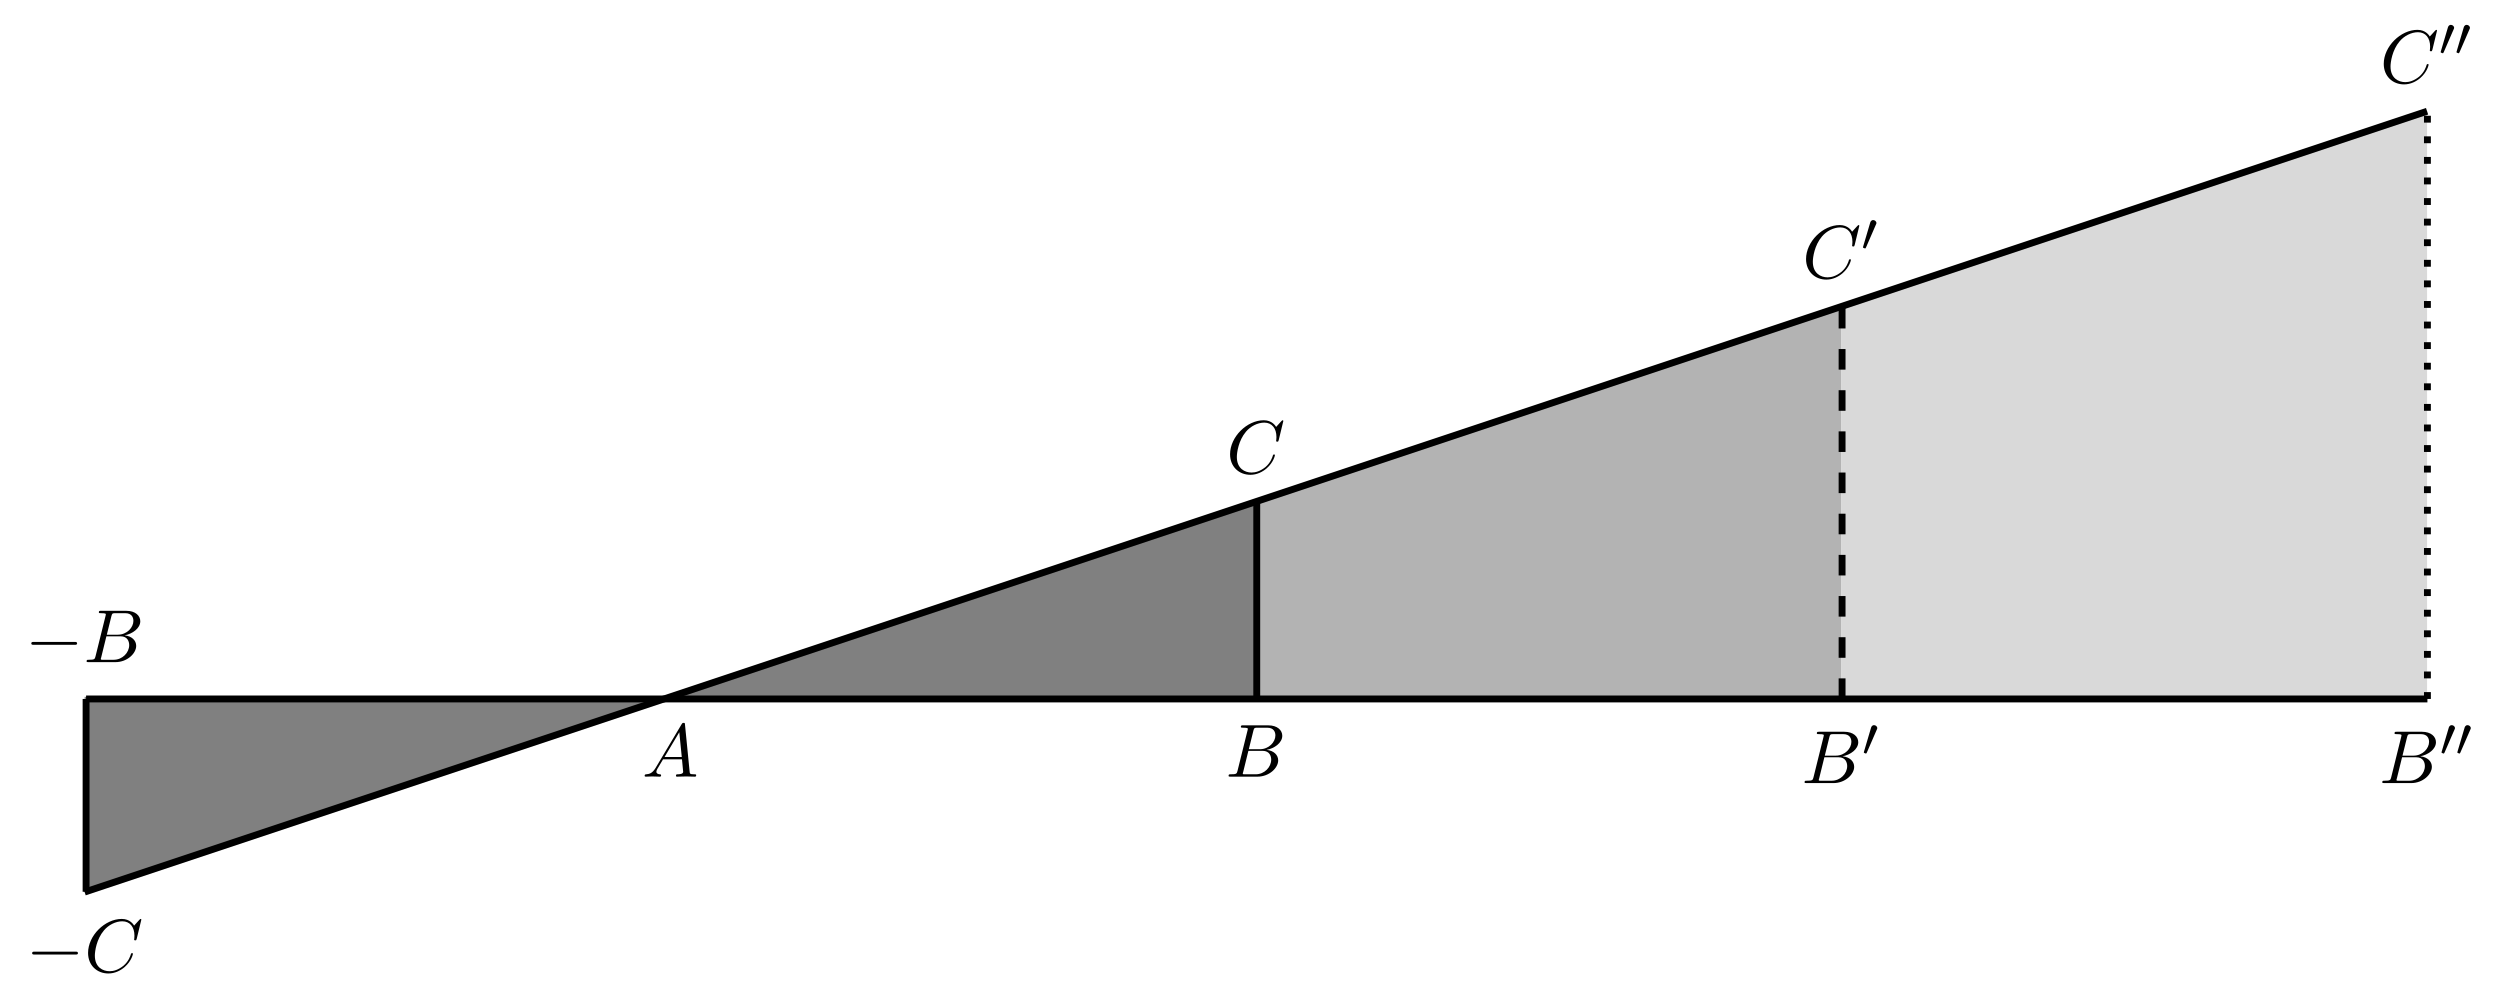
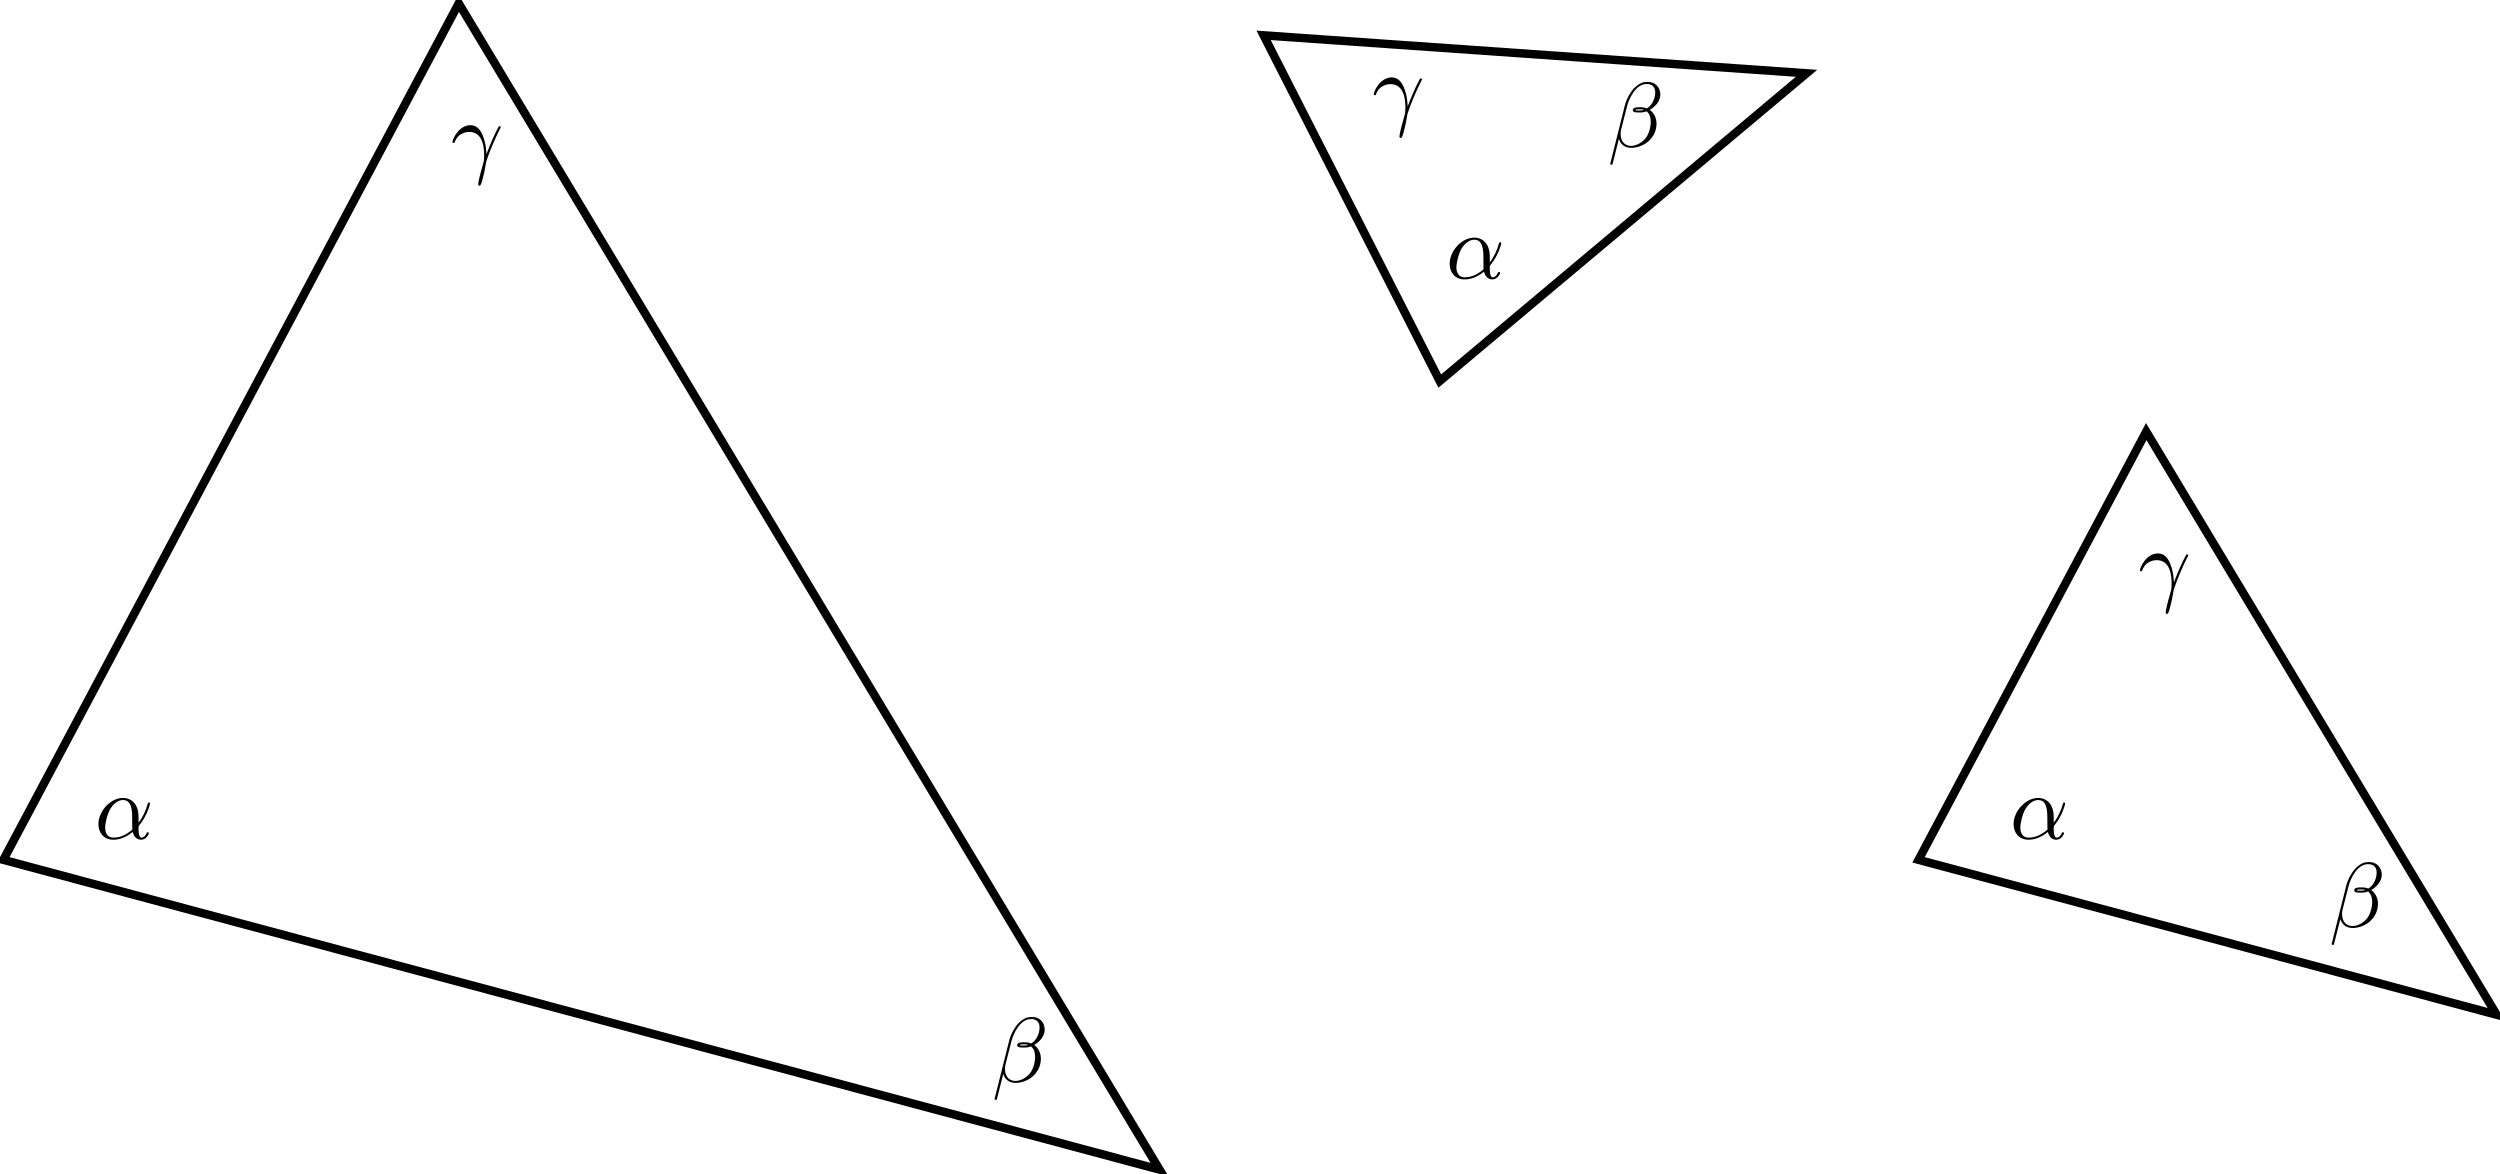
- <svg xmlns="http://www.w3.org/2000/svg" xmlns:xlink="http://www.w3.org/1999/xlink" width="363.04pt" height="145.676pt" viewBox="0 0 363.04 145.676" version="1.1">
+ <svg xmlns="http://www.w3.org/2000/svg" xmlns:xlink="http://www.w3.org/1999/xlink" width="296.021pt" height="138.896pt" viewBox="0 0 296.021 138.896" version="1.1">
  <defs>
    <g>
      <symbol overflow="visible" id="glyph0-0">
        <path style="stroke:none;" d="" />
      </symbol>
      <symbol overflow="visible" id="glyph0-1">
-         <path style="stroke:none;" d="M 1.953 -1.25 C 1.516 -0.531 1.094 -0.375 0.609 -0.344 C 0.484 -0.328 0.375 -0.328 0.375 -0.125 C 0.375 -0.047 0.438 0 0.531 0 C 0.812 0 1.156 -0.031 1.469 -0.031 C 1.828 -0.031 2.203 0 2.547 0 C 2.625 0 2.766 0 2.766 -0.203 C 2.766 -0.328 2.656 -0.344 2.578 -0.344 C 2.328 -0.359 2.078 -0.453 2.078 -0.719 C 2.078 -0.844 2.141 -0.969 2.219 -1.125 L 3.047 -2.516 L 5.797 -2.516 C 5.812 -2.297 5.969 -0.812 5.969 -0.703 C 5.969 -0.375 5.406 -0.344 5.188 -0.344 C 5.031 -0.344 4.922 -0.344 4.922 -0.125 C 4.922 0 5.047 0 5.078 0 C 5.516 0 5.984 -0.031 6.438 -0.031 C 6.703 -0.031 7.391 0 7.672 0 C 7.734 0 7.859 0 7.859 -0.219 C 7.859 -0.344 7.75 -0.344 7.609 -0.344 C 6.938 -0.344 6.938 -0.422 6.906 -0.734 L 6.234 -7.547 C 6.219 -7.766 6.219 -7.812 6.031 -7.812 C 5.859 -7.812 5.812 -7.734 5.75 -7.625 Z M 3.266 -2.859 L 5.406 -6.453 L 5.766 -2.859 Z " />
+         <path style="stroke:none;" d="M 5.203 -2.578 C 5.203 -4.281 4.188 -4.828 3.375 -4.828 C 1.891 -4.828 0.453 -3.266 0.453 -1.719 C 0.453 -0.703 1.094 0.125 2.219 0.125 C 2.906 0.125 3.688 -0.125 4.516 -0.797 C 4.656 -0.219 5.016 0.125 5.5 0.125 C 6.078 0.125 6.422 -0.484 6.422 -0.656 C 6.422 -0.734 6.359 -0.766 6.297 -0.766 C 6.219 -0.766 6.188 -0.734 6.156 -0.656 C 5.953 -0.125 5.562 -0.125 5.547 -0.125 C 5.203 -0.125 5.203 -0.969 5.203 -1.234 C 5.203 -1.469 5.203 -1.484 5.312 -1.609 C 6.344 -2.906 6.562 -4.172 6.562 -4.172 C 6.562 -4.203 6.547 -4.281 6.438 -4.281 C 6.328 -4.281 6.328 -4.25 6.266 -4.062 C 6.078 -3.375 5.719 -2.547 5.203 -1.891 Z M 4.469 -1.078 C 3.516 -0.234 2.672 -0.125 2.234 -0.125 C 1.578 -0.125 1.25 -0.609 1.25 -1.312 C 1.25 -1.844 1.531 -3.016 1.891 -3.578 C 2.406 -4.375 2.984 -4.578 3.375 -4.578 C 4.453 -4.578 4.453 -3.156 4.453 -2.297 C 4.453 -1.891 4.453 -1.266 4.469 -1.078 Z " />
      </symbol>
      <symbol overflow="visible" id="glyph0-2">
-         <path style="stroke:none;" d="M 1.75 -0.844 C 1.641 -0.422 1.609 -0.344 0.75 -0.344 C 0.562 -0.344 0.453 -0.344 0.453 -0.125 C 0.453 0 0.562 0 0.75 0 L 4.641 0 C 6.375 0 7.656 -1.281 7.656 -2.359 C 7.656 -3.141 7.031 -3.781 5.969 -3.891 C 7.094 -4.094 8.25 -4.906 8.25 -5.938 C 8.25 -6.75 7.531 -7.453 6.219 -7.453 L 2.547 -7.453 C 2.344 -7.453 2.234 -7.453 2.234 -7.234 C 2.234 -7.109 2.328 -7.109 2.547 -7.109 C 2.562 -7.109 2.766 -7.109 2.953 -7.094 C 3.156 -7.062 3.25 -7.062 3.25 -6.922 C 3.25 -6.875 3.234 -6.844 3.203 -6.703 Z M 3.391 -3.984 L 4.062 -6.703 C 4.172 -7.078 4.188 -7.109 4.656 -7.109 L 6.062 -7.109 C 7.031 -7.109 7.25 -6.469 7.25 -5.984 C 7.25 -5.031 6.312 -3.984 4.984 -3.984 Z M 2.906 -0.344 C 2.75 -0.344 2.719 -0.344 2.656 -0.344 C 2.547 -0.359 2.516 -0.375 2.516 -0.453 C 2.516 -0.484 2.516 -0.516 2.578 -0.703 L 3.328 -3.75 L 5.391 -3.75 C 6.438 -3.75 6.641 -2.938 6.641 -2.469 C 6.641 -1.391 5.672 -0.344 4.391 -0.344 Z " />
+         <path style="stroke:none;" d="M 6.266 -6.203 C 6.266 -7.031 5.672 -7.703 4.781 -7.703 C 4.156 -7.703 3.844 -7.531 3.469 -7.234 C 2.875 -6.812 2.266 -5.75 2.062 -4.922 L 0.328 2 C 0.312 2.047 0.375 2.109 0.453 2.109 C 0.547 2.109 0.578 2.094 0.594 2.062 L 1.359 -0.953 C 1.562 -0.297 2.047 0.109 2.828 0.109 C 3.625 0.109 4.453 -0.266 4.938 -0.75 C 5.469 -1.25 5.812 -1.953 5.812 -2.766 C 5.812 -3.547 5.406 -4.109 5.016 -4.391 C 5.656 -4.75 6.266 -5.422 6.266 -6.203 Z M 4.312 -4.391 C 4.172 -4.344 4.047 -4.312 3.781 -4.312 C 3.625 -4.312 3.406 -4.312 3.297 -4.359 C 3.328 -4.469 3.719 -4.453 3.844 -4.453 C 4.062 -4.453 4.172 -4.453 4.312 -4.391 Z M 5.656 -6.453 C 5.656 -5.688 5.25 -4.906 4.672 -4.562 C 4.391 -4.672 4.172 -4.703 3.844 -4.703 C 3.609 -4.703 3 -4.719 3 -4.359 C 2.984 -4.047 3.562 -4.078 3.75 -4.078 C 4.156 -4.078 4.312 -4.094 4.641 -4.219 C 5.062 -3.828 5.109 -3.484 5.125 -2.984 C 5.141 -2.359 4.891 -1.531 4.578 -1.109 C 4.156 -0.531 3.422 -0.125 2.797 -0.125 C 1.969 -0.125 1.562 -0.766 1.562 -1.531 C 1.562 -1.641 1.562 -1.812 1.609 -2.016 L 2.312 -4.781 C 2.547 -5.719 3.344 -7.453 4.641 -7.453 C 5.281 -7.453 5.656 -7.109 5.656 -6.453 Z " />
      </symbol>
      <symbol overflow="visible" id="glyph0-3">
-         <path style="stroke:none;" d="M 8.281 -7.578 C 8.281 -7.609 8.266 -7.688 8.172 -7.688 C 8.141 -7.688 8.125 -7.672 8 -7.562 L 7.234 -6.719 C 7.141 -6.875 6.641 -7.688 5.438 -7.688 C 3 -7.688 0.547 -5.281 0.547 -2.75 C 0.547 -0.953 1.828 0.234 3.5 0.234 C 4.453 0.234 5.281 -0.203 5.859 -0.703 C 6.875 -1.594 7.062 -2.578 7.062 -2.625 C 7.062 -2.719 6.953 -2.719 6.922 -2.719 C 6.859 -2.719 6.812 -2.703 6.781 -2.625 C 6.688 -2.297 6.438 -1.531 5.688 -0.891 C 4.922 -0.281 4.25 -0.094 3.672 -0.094 C 2.688 -0.094 1.531 -0.672 1.531 -2.359 C 1.531 -2.984 1.766 -4.75 2.859 -6.031 C 3.516 -6.812 4.547 -7.344 5.516 -7.344 C 6.625 -7.344 7.281 -6.516 7.281 -5.25 C 7.281 -4.812 7.234 -4.797 7.234 -4.688 C 7.234 -4.578 7.359 -4.578 7.406 -4.578 C 7.547 -4.578 7.547 -4.609 7.609 -4.797 Z " />
-       </symbol>
-       <symbol overflow="visible" id="glyph1-0">
-         <path style="stroke:none;" d="" />
-       </symbol>
-       <symbol overflow="visible" id="glyph1-1">
-         <path style="stroke:none;" d="M 2.109 -3.781 C 2.156 -3.875 2.188 -3.938 2.188 -4.016 C 2.188 -4.281 1.938 -4.453 1.719 -4.453 C 1.406 -4.453 1.312 -4.172 1.281 -4.062 L 0.266 -0.625 C 0.234 -0.531 0.234 -0.516 0.234 -0.5 C 0.234 -0.438 0.281 -0.422 0.359 -0.391 C 0.516 -0.328 0.531 -0.328 0.547 -0.328 C 0.562 -0.328 0.609 -0.328 0.672 -0.469 Z " />
-       </symbol>
-       <symbol overflow="visible" id="glyph2-0">
-         <path style="stroke:none;" d="" />
-       </symbol>
-       <symbol overflow="visible" id="glyph2-1">
-         <path style="stroke:none;" d="M 7.188 -2.516 C 7.375 -2.516 7.562 -2.516 7.562 -2.719 C 7.562 -2.938 7.375 -2.938 7.188 -2.938 L 1.281 -2.938 C 1.094 -2.938 0.906 -2.938 0.906 -2.719 C 0.906 -2.516 1.094 -2.516 1.281 -2.516 Z " />
+         <path style="stroke:none;" d="M 0.453 -2.766 C 0.875 -4.031 2.062 -4.031 2.188 -4.031 C 3.828 -4.031 3.953 -2.125 3.953 -1.266 C 3.953 -0.594 3.891 -0.422 3.812 -0.203 C 3.578 0.594 3.25 1.859 3.25 2.156 C 3.25 2.266 3.297 2.344 3.391 2.344 C 3.531 2.344 3.625 2.109 3.734 1.688 C 3.984 0.781 4.094 0.156 4.141 -0.188 C 4.172 -0.328 4.188 -0.469 4.234 -0.609 C 4.578 -1.688 5.281 -3.312 5.719 -4.172 C 5.797 -4.312 5.922 -4.547 5.922 -4.594 C 5.922 -4.703 5.812 -4.703 5.797 -4.703 C 5.766 -4.703 5.688 -4.703 5.656 -4.625 C 5.094 -3.594 4.656 -2.5 4.219 -1.391 C 4.203 -1.734 4.203 -2.562 3.781 -3.625 C 3.516 -4.281 3.078 -4.828 2.328 -4.828 C 0.953 -4.828 0.203 -3.156 0.203 -2.828 C 0.203 -2.719 0.297 -2.719 0.406 -2.719 Z " />
      </symbol>
    </g>
  </defs>
  <g id="surface1">
-     <path style=" stroke:none;fill-rule:nonzero;fill:rgb(50%,50%,50%);fill-opacity:1;" d="M 97.328 101.195 L 182.371 101.195 L 182.371 72.848 Z " />
-     <path style=" stroke:none;fill-rule:nonzero;fill:rgb(50%,50%,50%);fill-opacity:1;" d="M 97.328 101.195 L 12.289 101.195 L 12.289 129.543 Z " />
-     <path style=" stroke:none;fill-rule:nonzero;fill:rgb(70%,70%,70%);fill-opacity:1;" d="M 182.371 101.195 L 267.41 101.195 L 267.41 44.504 L 182.371 72.848 Z " />
-     <path style=" stroke:none;fill-rule:nonzero;fill:rgb(84.999%,84.999%,84.999%);fill-opacity:1;" d="M 267.41 101.195 L 352.449 101.195 L 352.449 16.156 L 267.41 44.504 Z " />
-     <path style="fill:none;stroke-width:1;stroke-linecap:butt;stroke-linejoin:miter;stroke:rgb(0%,0%,0%);stroke-opacity:1;stroke-miterlimit:10;" d="M -84.829 -0.304 L 255.171 -0.304 " transform="matrix(1,0,0,-1,97.329,101.196)" />
-     <path style="fill:none;stroke-width:1;stroke-linecap:butt;stroke-linejoin:miter;stroke:rgb(0%,0%,0%);stroke-opacity:1;stroke-miterlimit:10;" d="M -85.04 -28.347 L 255.12 85.04 " transform="matrix(1,0,0,-1,97.329,101.196)" />
-     <path style="fill:none;stroke-width:1;stroke-linecap:butt;stroke-linejoin:miter;stroke:rgb(0%,0%,0%);stroke-opacity:1;stroke-miterlimit:10;" d="M -84.829 -0.304 L -84.829 -28.304 " transform="matrix(1,0,0,-1,97.329,101.196)" />
-     <path style="fill:none;stroke-width:1;stroke-linecap:butt;stroke-linejoin:miter;stroke:rgb(0%,0%,0%);stroke-opacity:1;stroke-miterlimit:10;" d="M 85.171 -0.304 L 85.171 28.696 " transform="matrix(1,0,0,-1,97.329,101.196)" />
-     <path style="fill:none;stroke-width:1;stroke-linecap:butt;stroke-linejoin:miter;stroke:rgb(0%,0%,0%);stroke-opacity:1;stroke-dasharray:2.989,2.989;stroke-miterlimit:10;" d="M 170.171 -0.304 L 170.171 56.696 " transform="matrix(1,0,0,-1,97.329,101.196)" />
-     <path style="fill:none;stroke-width:1;stroke-linecap:butt;stroke-linejoin:miter;stroke:rgb(0%,0%,0%);stroke-opacity:1;stroke-dasharray:0.996,1.993;stroke-miterlimit:10;" d="M 255.171 -0.304 L 255.171 84.696 " transform="matrix(1,0,0,-1,97.329,101.196)" />
+     <path style="fill:none;stroke-width:1;stroke-linecap:butt;stroke-linejoin:miter;stroke:rgb(0%,0%,0%);stroke-opacity:1;stroke-miterlimit:10;" d="M 0 0.002 L 136.907 -36.682 L 53.922 101.416 Z " transform="matrix(1,0,0,-1,0.398,101.814)" />
    <g style="fill:rgb(0%,0%,0%);fill-opacity:1;">
-       <use xlink:href="#glyph0-1" x="93.238" y="112.784" />
+       <use xlink:href="#glyph0-1" x="11.2" y="99.308" />
    </g>
    <g style="fill:rgb(0%,0%,0%);fill-opacity:1;">
-       <use xlink:href="#glyph0-2" x="177.957" y="112.784" />
+       <use xlink:href="#glyph0-2" x="117.438" y="128.117" />
    </g>
    <g style="fill:rgb(0%,0%,0%);fill-opacity:1;">
-       <use xlink:href="#glyph0-2" x="261.599" y="113.717" />
+       <use xlink:href="#glyph0-3" x="53.373" y="19.65" />
+     </g>
+     <path style="fill:none;stroke-width:1;stroke-linecap:butt;stroke-linejoin:miter;stroke:rgb(0%,0%,0%);stroke-opacity:1;stroke-miterlimit:10;" d="M 170.082 56.693 L 213.508 93.134 L 149.223 97.63 Z " transform="matrix(1,0,0,-1,0.398,101.814)" />
+     <g style="fill:rgb(0%,0%,0%);fill-opacity:1;">
+       <use xlink:href="#glyph0-1" x="171.199" y="32.962" />
    </g>
    <g style="fill:rgb(0%,0%,0%);fill-opacity:1;">
-       <use xlink:href="#glyph1-1" x="270.421" y="109.758" />
+       <use xlink:href="#glyph0-2" x="190.335" y="17.398" />
    </g>
    <g style="fill:rgb(0%,0%,0%);fill-opacity:1;">
-       <use xlink:href="#glyph0-2" x="345.49" y="113.717" />
+       <use xlink:href="#glyph0-3" x="162.457" y="13.993" />
+     </g>
+     <path style="fill:none;stroke-width:1;stroke-linecap:butt;stroke-linejoin:miter;stroke:rgb(0%,0%,0%);stroke-opacity:1;stroke-miterlimit:10;" d="M 226.774 0.002 L 295.227 -18.342 L 253.735 50.709 Z " transform="matrix(1,0,0,-1,0.398,101.814)" />
+     <g style="fill:rgb(0%,0%,0%);fill-opacity:1;">
+       <use xlink:href="#glyph0-1" x="237.972" y="99.308" />
    </g>
    <g style="fill:rgb(0%,0%,0%);fill-opacity:1;">
-       <use xlink:href="#glyph1-1" x="354.312" y="109.758" />
-       <use xlink:href="#glyph1-1" x="356.609" y="109.758" />
+       <use xlink:href="#glyph0-2" x="275.758" y="109.775" />
    </g>
    <g style="fill:rgb(0%,0%,0%);fill-opacity:1;">
-       <use xlink:href="#glyph2-1" x="3.636" y="96.153" />
-     </g>
-     <g style="fill:rgb(0%,0%,0%);fill-opacity:1;">
-       <use xlink:href="#glyph0-2" x="12.121" y="96.153" />
-     </g>
-     <g style="fill:rgb(0%,0%,0%);fill-opacity:1;">
-       <use xlink:href="#glyph0-3" x="178.079" y="68.715" />
-     </g>
-     <g style="fill:rgb(0%,0%,0%);fill-opacity:1;">
-       <use xlink:href="#glyph0-3" x="261.721" y="40.369" />
-     </g>
-     <g style="fill:rgb(0%,0%,0%);fill-opacity:1;">
-       <use xlink:href="#glyph1-1" x="270.298" y="36.41" />
-     </g>
-     <g style="fill:rgb(0%,0%,0%);fill-opacity:1;">
-       <use xlink:href="#glyph0-3" x="345.612" y="12.022" />
-     </g>
-     <g style="fill:rgb(0%,0%,0%);fill-opacity:1;">
-       <use xlink:href="#glyph1-1" x="354.189" y="8.064" />
-       <use xlink:href="#glyph1-1" x="356.486" y="8.064" />
-     </g>
-     <g style="fill:rgb(0%,0%,0%);fill-opacity:1;">
-       <use xlink:href="#glyph2-1" x="3.758" y="141.131" />
-     </g>
-     <g style="fill:rgb(0%,0%,0%);fill-opacity:1;">
-       <use xlink:href="#glyph0-3" x="12.243" y="141.131" />
+       <use xlink:href="#glyph0-3" x="253.184" y="70.357" />
    </g>
  </g>
</svg>
